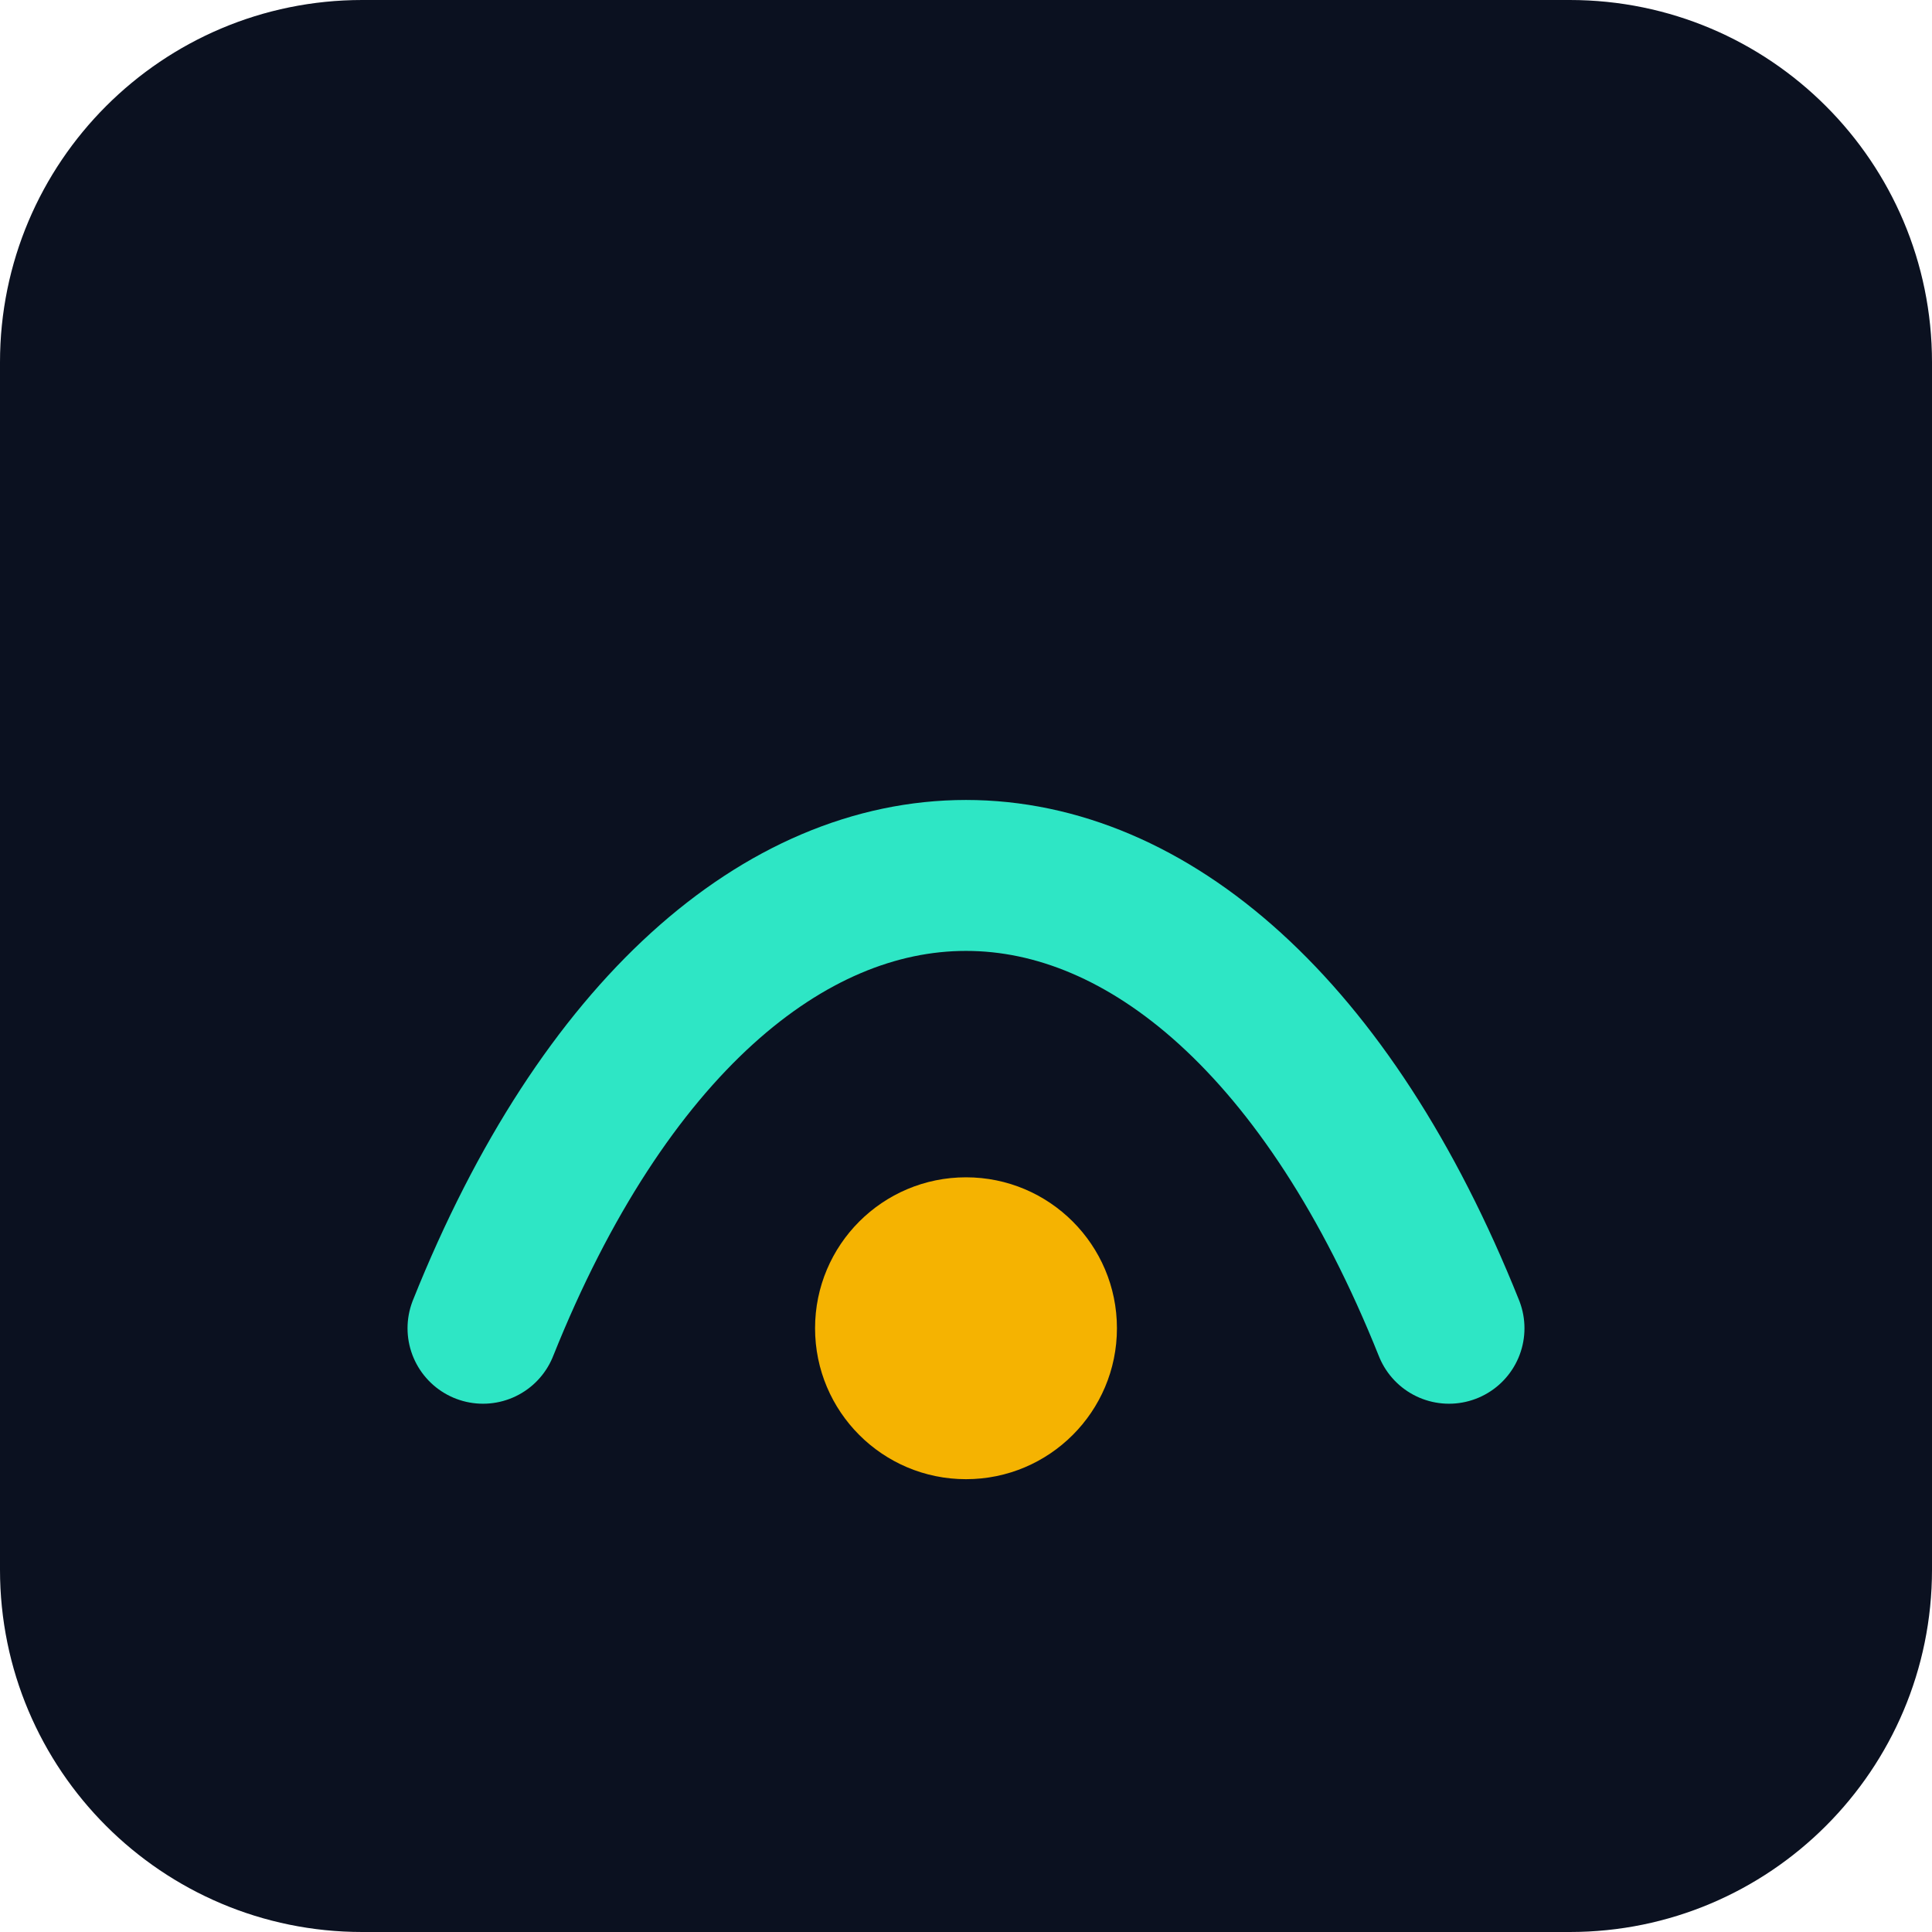
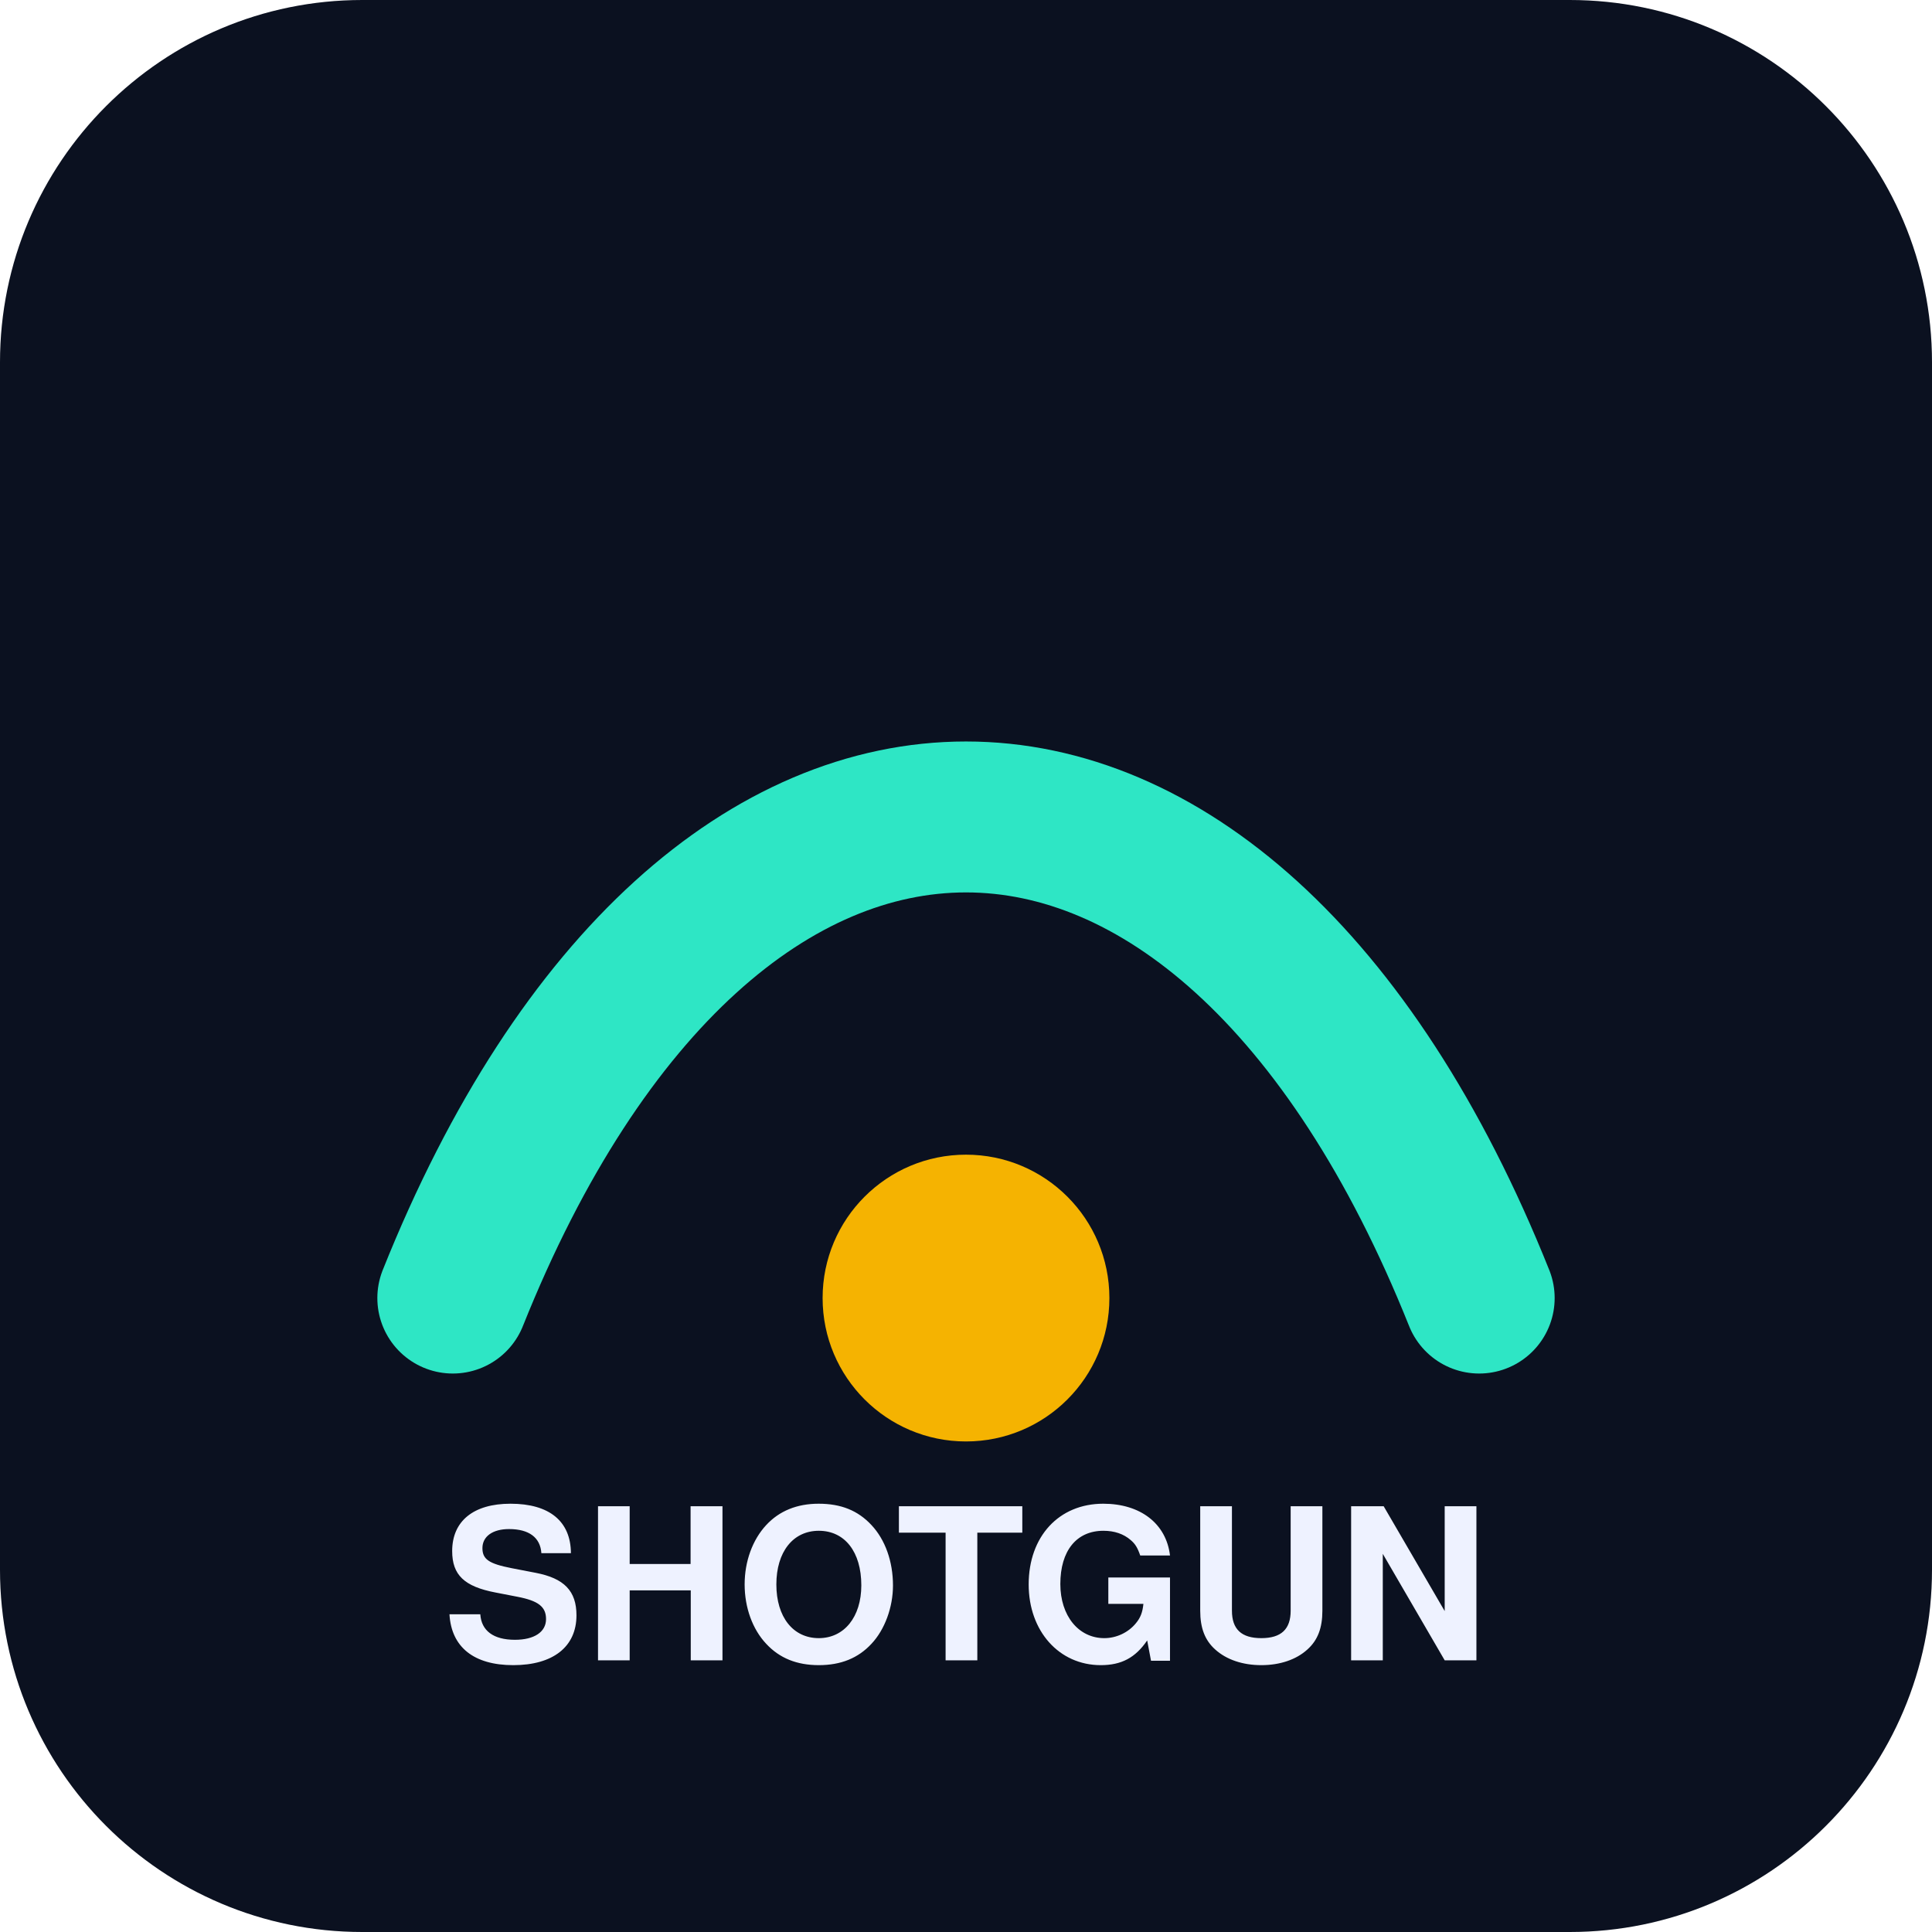
<svg xmlns="http://www.w3.org/2000/svg" viewBox="0 0 512 512">
  <rect width="512" height="512" rx="96" fill="#0b1120" />
-   <path d="M128 352c64-160 192-160 256 0" stroke="#2ee6c5" stroke-width="40" fill="none" stroke-linecap="round" />
-   <circle cx="256" cy="352" r="40" fill="#f5b301" />
+   <path d="M120 344c68-170 204-170 272 0" stroke="#2ee6c5" stroke-width="40" fill="none" stroke-linecap="round" />
+   <circle cx="256" cy="344" r="38" fill="#f5b301" />
+   <text x="256" y="440" text-anchor="middle" font-family="Helvetica, Arial, sans-serif" font-weight="700" font-size="56" fill="#eef2ff">SHOTGUN</text>
</svg>
